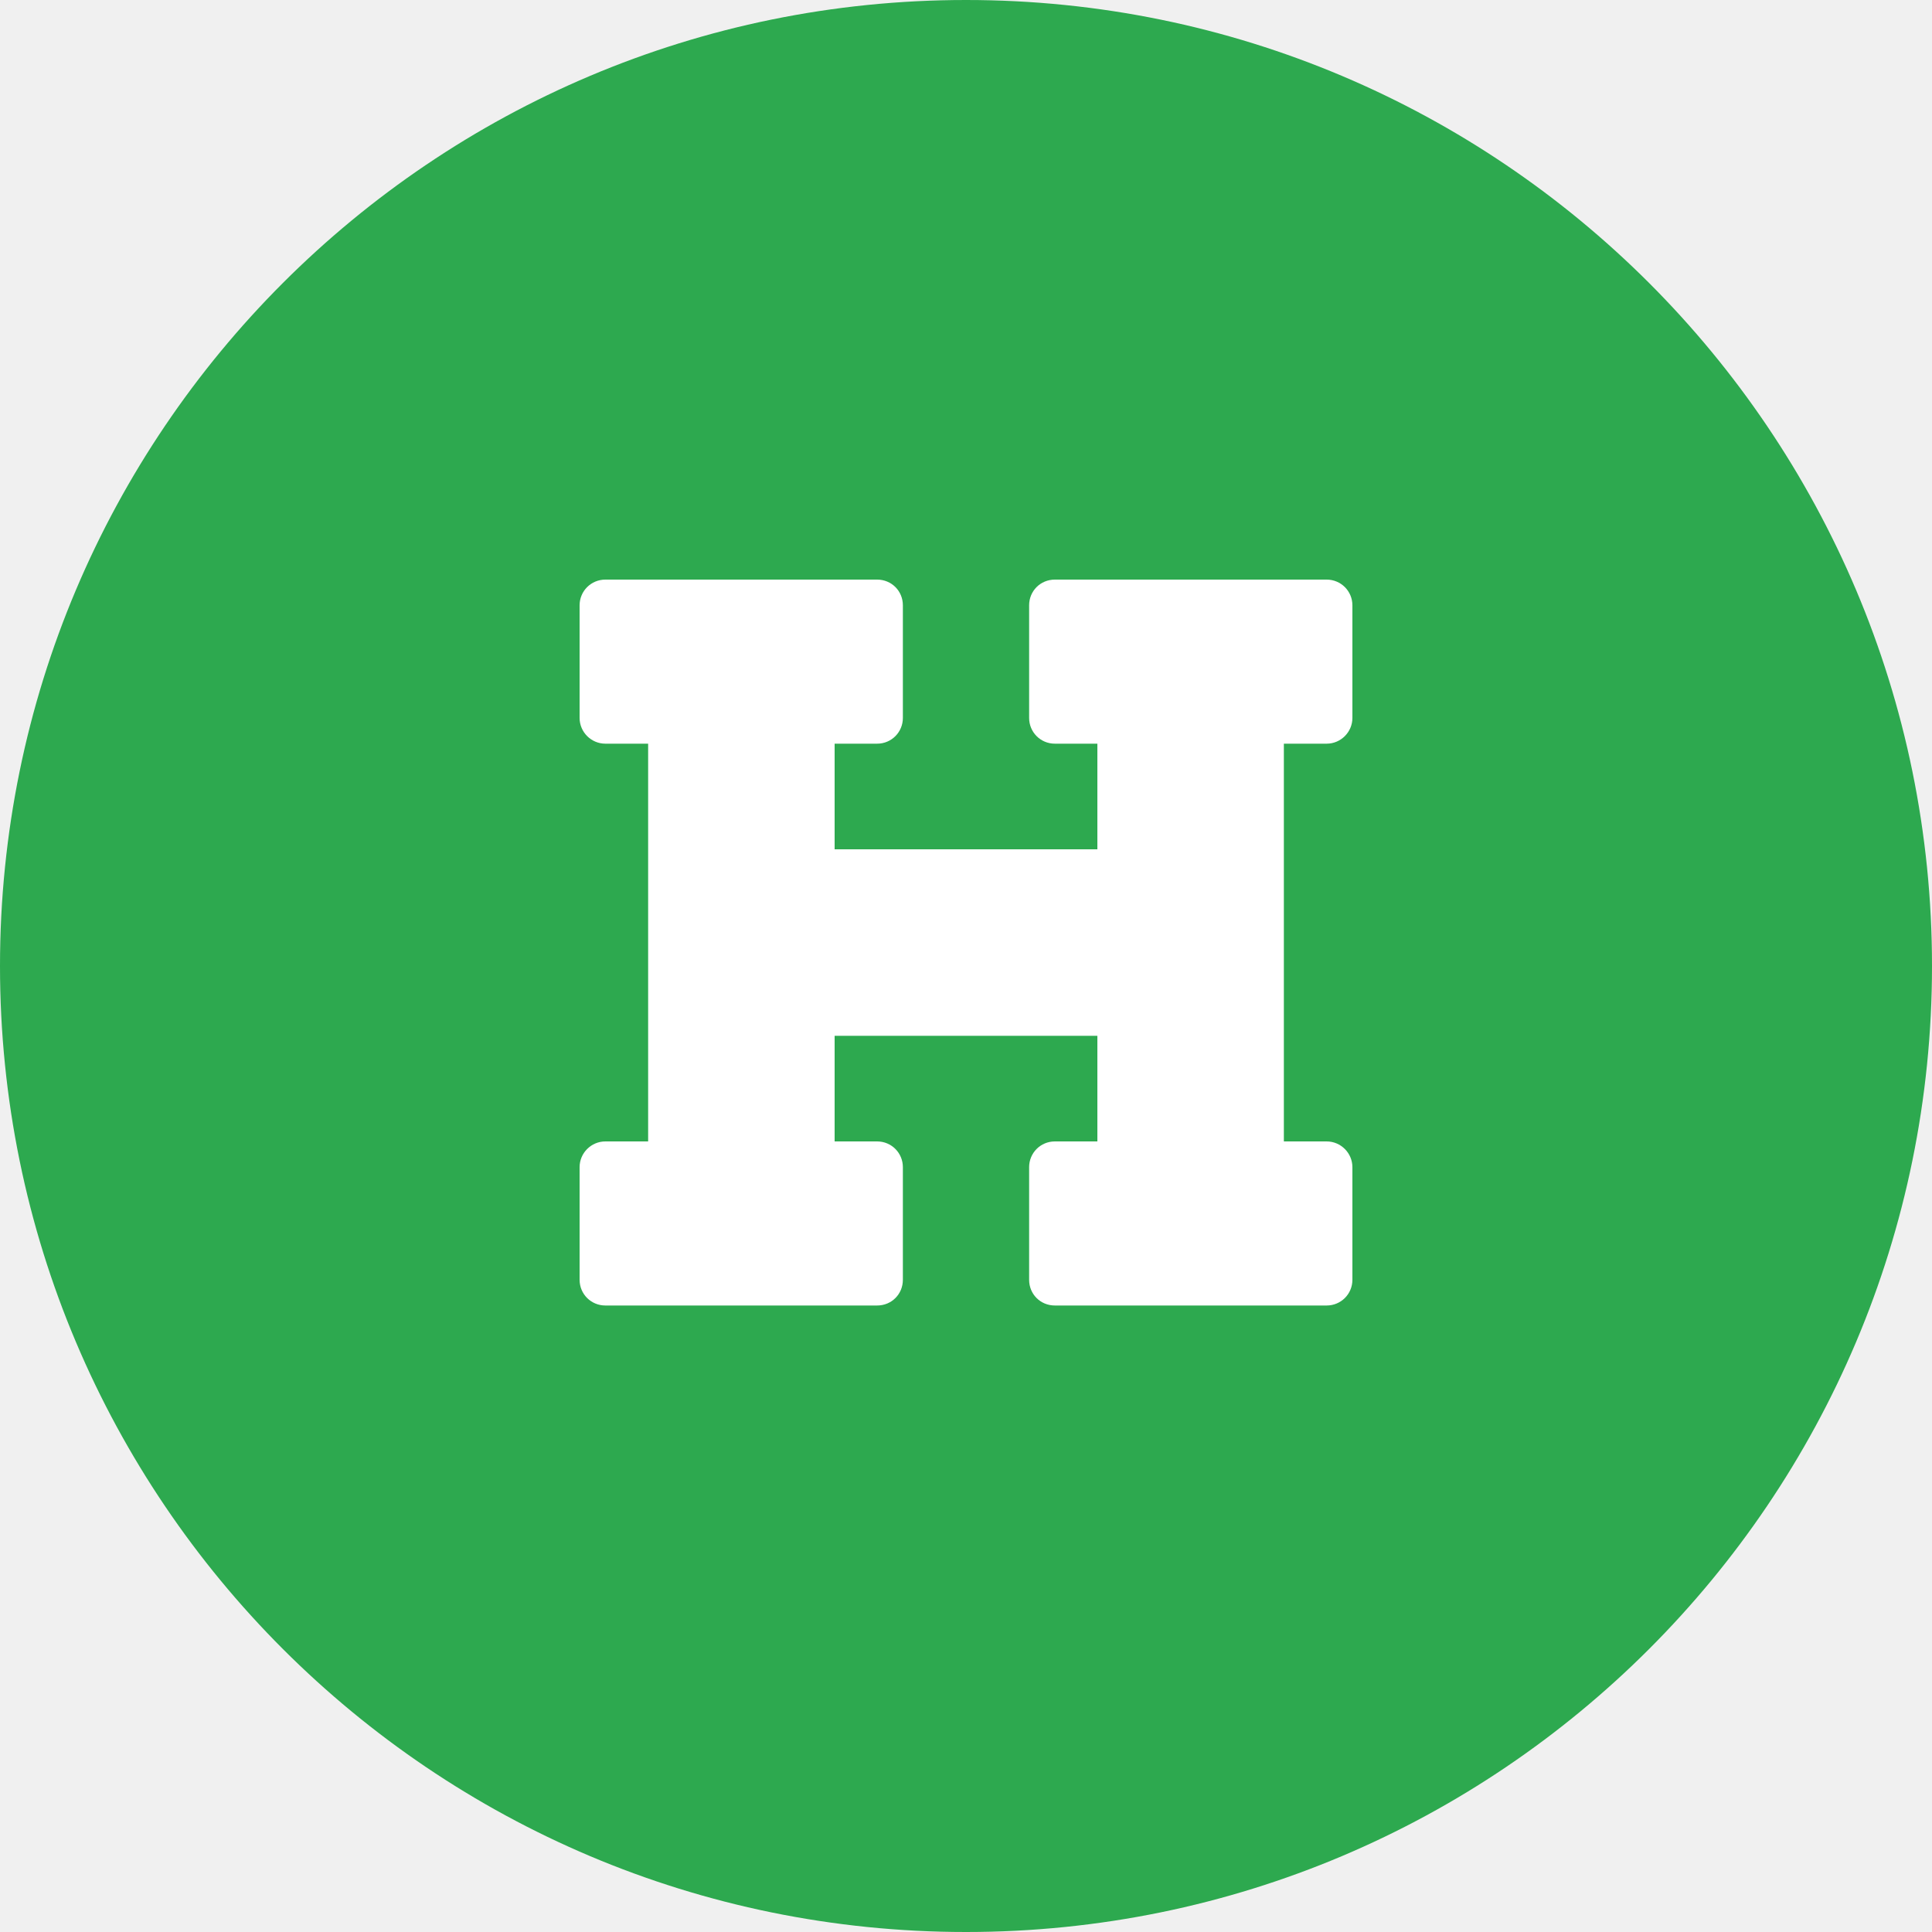
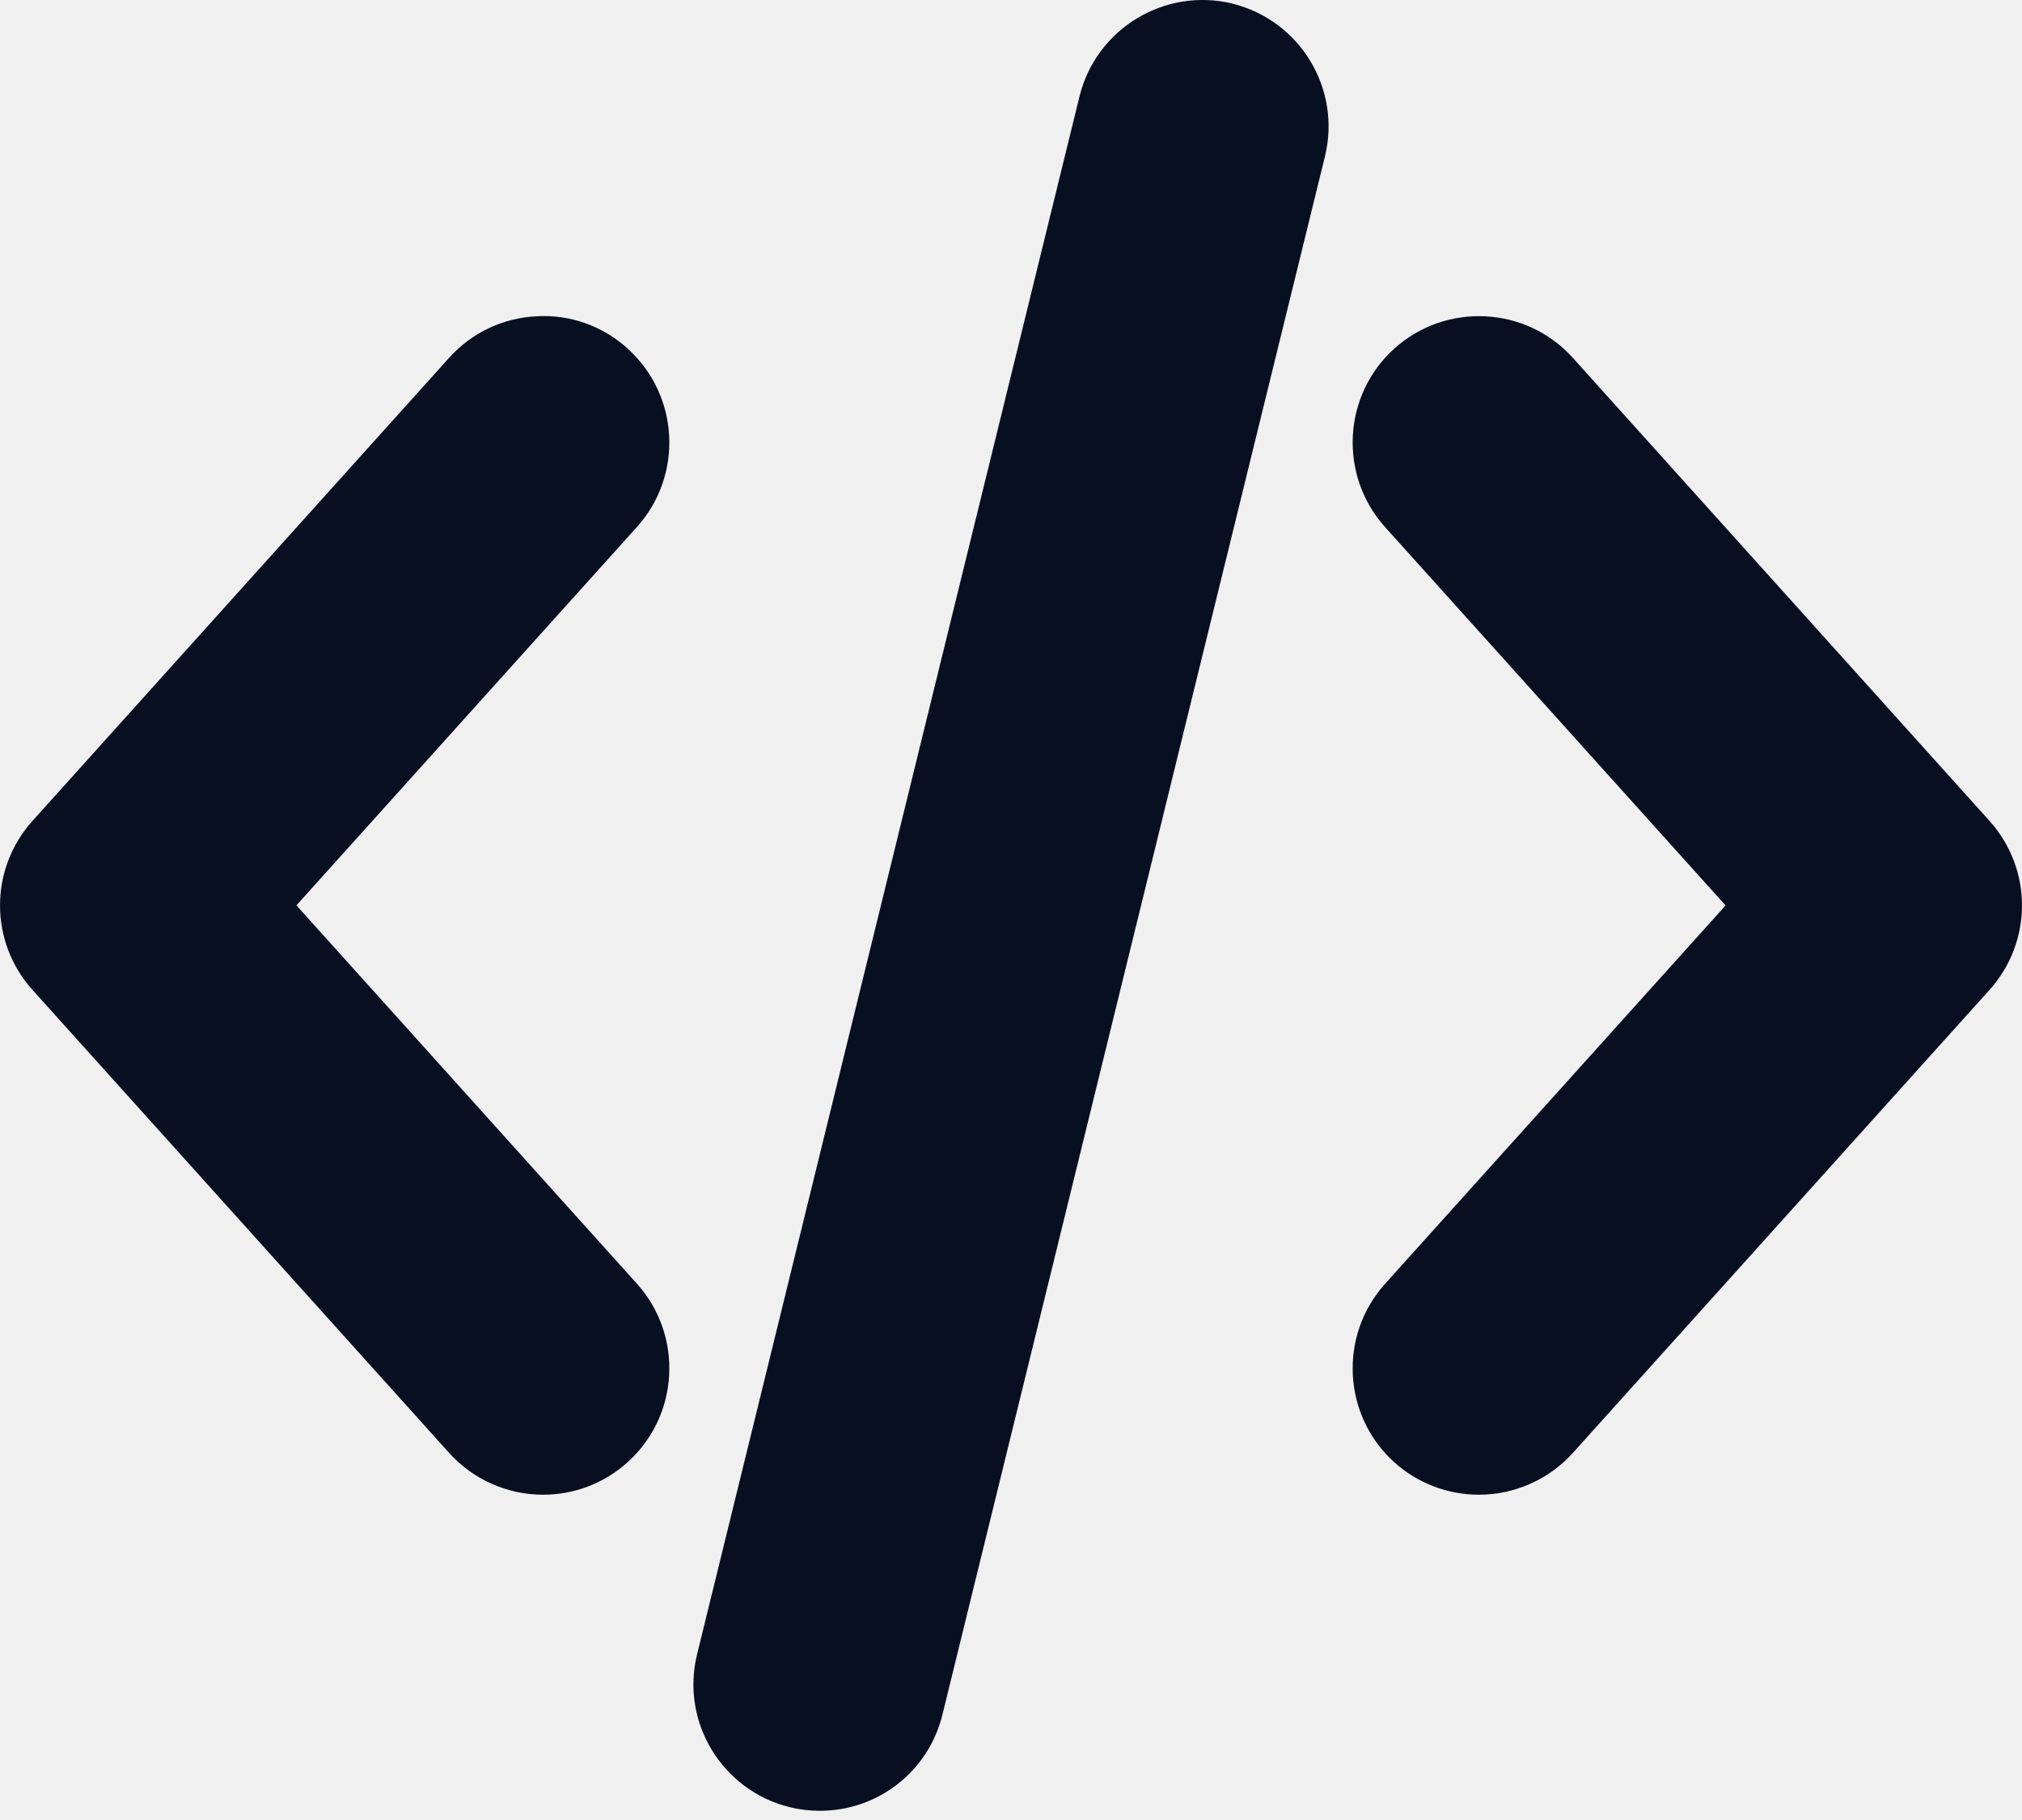
- <svg xmlns="http://www.w3.org/2000/svg" width="40" height="40" viewBox="0 0 40 40" fill="none">
-   <rect width="40" height="40" rx="20" fill="#2DA94F" />
-   <path d="M27.467 12H21.84C21.541 12 21.307 12.235 21.307 12.533V14.864C21.307 15.157 21.541 15.397 21.84 15.397H22.72V17.584H17.28V15.397H18.16C18.459 15.397 18.693 15.157 18.693 14.864V12.533C18.693 12.235 18.459 12 18.16 12H12.533C12.24 12 12 12.235 12 12.533V14.864C12 15.157 12.24 15.397 12.533 15.397H13.419V23.632H12.533C12.24 23.632 12 23.872 12 24.165V26.496C12 26.795 12.24 27.029 12.533 27.029H18.16C18.459 27.029 18.693 26.795 18.693 26.496V24.165C18.693 23.872 18.459 23.632 18.16 23.632H17.28V21.445H22.72V23.632H21.84C21.541 23.632 21.307 23.872 21.307 24.165V26.496C21.307 26.795 21.541 27.029 21.84 27.029H27.467C27.76 27.029 28 26.795 28 26.496V24.165C28 23.872 27.76 23.632 27.467 23.632H26.581V15.397H27.467C27.76 15.397 28 15.157 28 14.864V12.533C28 12.235 27.76 12 27.467 12Z" fill="white" />
+ <svg xmlns="http://www.w3.org/2000/svg" width="20" height="18" viewBox="0 0 20 18" fill="none">
+   <path fill-rule="evenodd" clip-rule="evenodd" d="M12.189 0.035L12.19 0.036C12.859 0.201 13.27 0.879 13.105 1.548L9.322 16.957C9.185 17.518 8.686 17.909 8.109 17.909C8.009 17.909 7.908 17.897 7.811 17.873C7.141 17.708 6.73 17.03 6.895 16.361L10.678 0.952C10.842 0.285 11.519 -0.127 12.189 0.035ZM4.442 14.369C4.679 14.632 5.017 14.783 5.372 14.783C5.681 14.783 5.978 14.669 6.207 14.462C6.72 14.001 6.761 13.209 6.3 12.696L2.932 8.954L6.3 5.212C6.761 4.7 6.72 3.908 6.207 3.447V3.446C5.959 3.223 5.637 3.108 5.306 3.128C4.972 3.145 4.665 3.291 4.442 3.539L0.322 8.118C-0.107 8.595 -0.107 9.314 0.322 9.791L4.442 14.369ZM15.557 3.539C15.097 3.028 14.305 2.986 13.792 3.447C13.28 3.908 13.239 4.7 13.7 5.213L17.068 8.955L13.7 12.697C13.239 13.209 13.28 14.001 13.792 14.463C14.022 14.669 14.319 14.783 14.628 14.783C14.982 14.783 15.321 14.632 15.557 14.37L19.678 9.791C20.107 9.314 20.107 8.595 19.678 8.118L15.557 3.539Z" fill="#070F21" />
</svg>
